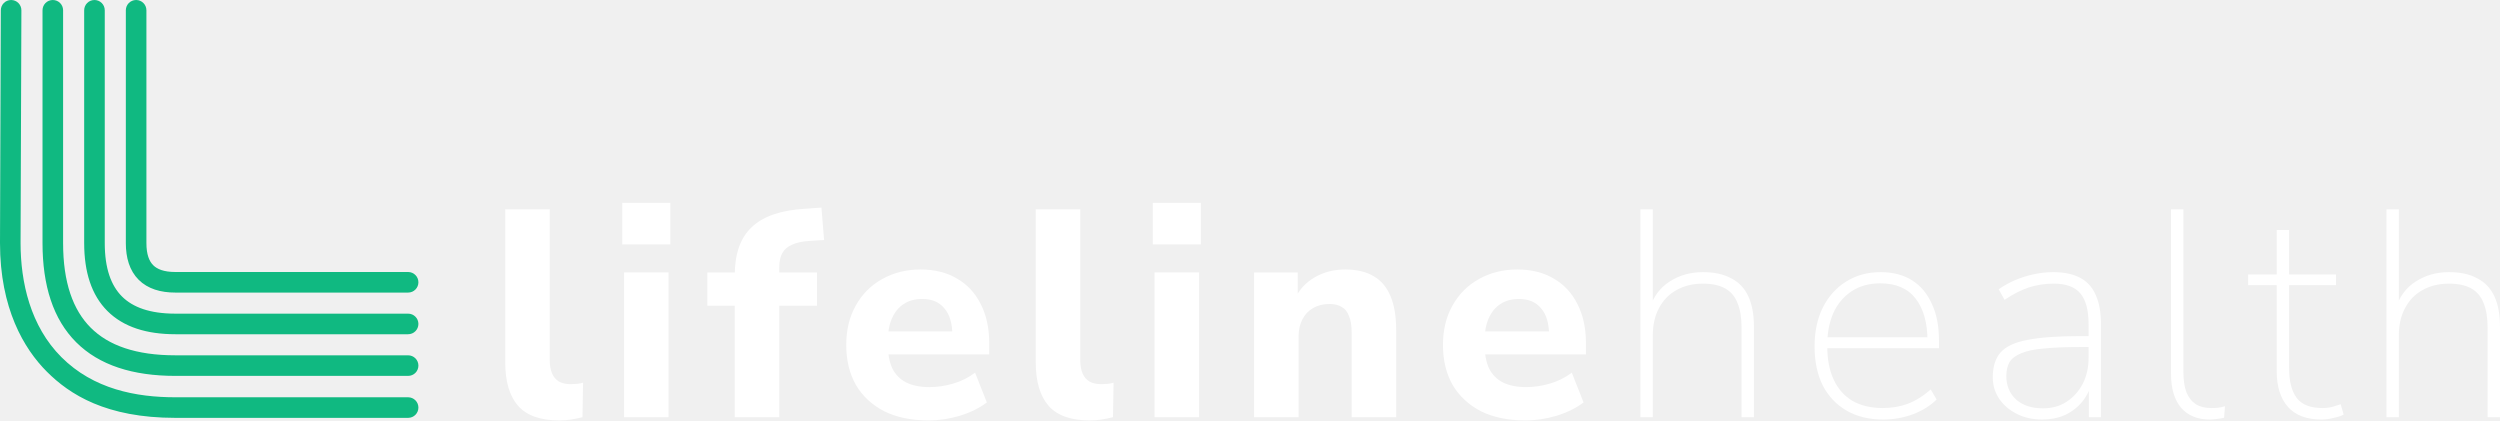
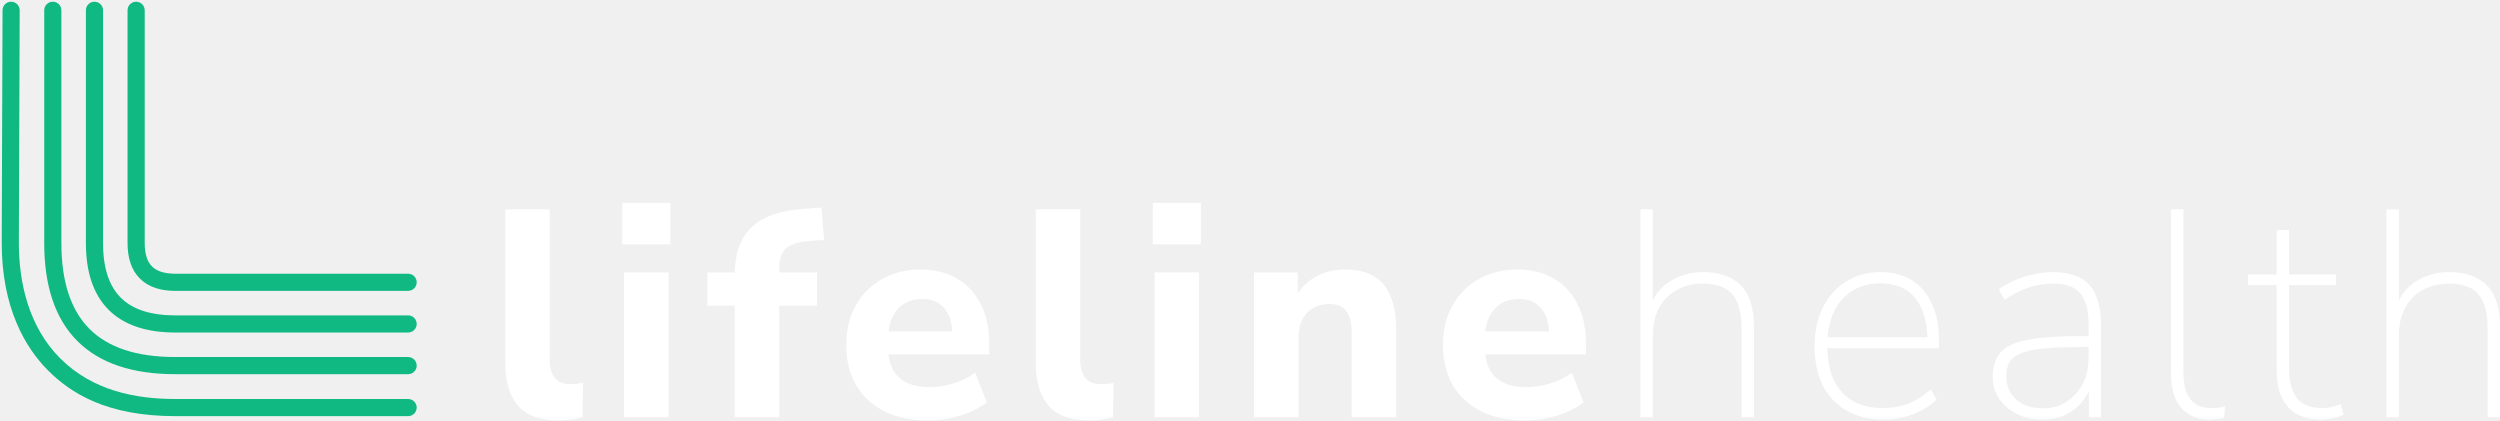
<svg xmlns="http://www.w3.org/2000/svg" width="7293" height="1227" viewBox="0 0 7293 1227" fill="none">
  <path d="M1631.26 1226.46C1576.79 1226.46 1536.95 1212.41 1511.72 1184.32C1486.49 1155.65 1473.88 1113.23 1473.88 1057.04V610.7H1603.74V1051.88C1603.74 1066.21 1606.03 1078.83 1610.62 1089.72C1615.21 1100.04 1621.8 1107.78 1630.4 1112.94C1639.57 1118.1 1651.04 1120.68 1664.8 1120.68C1670.53 1120.68 1676.55 1120.39 1682.86 1119.82C1689.17 1119.25 1695.19 1118.1 1700.92 1116.38L1699.2 1217C1688.31 1219.87 1677.13 1222.16 1665.66 1223.88C1654.77 1225.6 1643.3 1226.46 1631.26 1226.46Z" fill="white" />
  <path d="M1815.31 713.04V591.78H1955.49V713.04H1815.31ZM1820.47 1217V794.74H1950.33V1217H1820.47Z" fill="white" />
  <path d="M2143.46 1217V891.92H2063.48V794.74H2181.3L2143.46 829.14V802.48C2143.46 739.987 2160.09 693.26 2193.34 662.3C2226.6 630.767 2278.48 612.994 2349 608.98L2396.3 605.54L2404.04 700.14L2363.62 702.72C2341.26 703.867 2323.49 707.594 2310.3 713.9C2297.12 719.634 2287.66 727.947 2281.92 738.84C2276.19 749.16 2273.32 762.92 2273.32 780.12V809.36L2256.98 794.74H2383.4V891.92H2273.32V1217H2143.46Z" fill="white" />
  <path d="M2708.59 1226.46C2658.71 1226.46 2615.71 1217.57 2579.59 1199.8C2544.04 1181.45 2516.52 1155.94 2497.03 1123.26C2478.11 1090.01 2468.65 1051.02 2468.65 1006.3C2468.65 962.727 2477.82 924.6 2496.17 891.92C2514.51 858.667 2540.03 832.867 2572.71 814.52C2605.96 795.6 2643.51 786.14 2685.37 786.14C2726.65 786.14 2762.19 795.027 2792.01 812.8C2821.82 830 2844.75 854.654 2860.81 886.76C2877.43 918.867 2885.75 956.994 2885.75 1001.14V1033.82H2575.29V966.74H2792.01L2778.25 978.78C2778.25 943.807 2770.51 917.434 2755.03 899.66C2740.12 881.314 2718.62 872.14 2690.53 872.14C2669.31 872.14 2651.25 877.014 2636.35 886.76C2621.44 896.507 2609.97 910.554 2601.95 928.9C2593.92 947.247 2589.91 969.32 2589.91 995.12V1002C2589.91 1031.24 2594.21 1055.32 2602.81 1074.24C2611.98 1092.59 2625.45 1106.35 2643.23 1115.52C2661.57 1124.69 2684.22 1129.28 2711.17 1129.28C2734.1 1129.28 2757.32 1125.84 2780.83 1118.96C2804.33 1112.08 2825.55 1101.47 2844.47 1087.14L2878.87 1174C2857.65 1190.05 2831.57 1202.95 2800.61 1212.7C2770.22 1221.87 2739.55 1226.46 2708.59 1226.46Z" fill="white" />
  <path d="M3178.86 1226.46C3124.39 1226.46 3084.54 1212.41 3059.32 1184.32C3034.09 1155.65 3021.48 1113.23 3021.48 1057.04V610.7H3151.34V1051.88C3151.34 1066.21 3153.63 1078.83 3158.22 1089.72C3162.8 1100.04 3169.4 1107.78 3178 1112.94C3187.17 1118.1 3198.64 1120.68 3212.4 1120.68C3218.13 1120.68 3224.15 1120.39 3230.46 1119.82C3236.76 1119.25 3242.78 1118.1 3248.52 1116.38L3246.8 1217C3235.9 1219.87 3224.72 1222.16 3213.26 1223.88C3202.36 1225.6 3190.9 1226.46 3178.86 1226.46Z" fill="white" />
  <path d="M3362.9 713.04V591.78H3503.08V713.04H3362.9ZM3368.06 1217V794.74H3497.92V1217H3368.06Z" fill="white" />
  <path d="M3658.38 1217V794.74H3785.66V873.86H3776.2C3789.39 845.767 3808.88 824.267 3834.68 809.36C3861.05 793.88 3890.87 786.14 3924.12 786.14C3957.95 786.14 3985.75 792.734 4007.54 805.92C4029.33 818.534 4045.67 838.027 4056.56 864.4C4067.45 890.2 4072.9 923.167 4072.9 963.3V1217H3943.04V969.32C3943.04 949.827 3940.46 934.06 3935.3 922.02C3930.71 909.407 3923.55 900.52 3913.8 895.36C3904.63 889.627 3892.87 886.76 3878.54 886.76C3860.19 886.76 3844.14 890.774 3830.38 898.8C3817.19 906.254 3806.87 917.147 3799.42 931.48C3791.97 945.814 3788.24 962.44 3788.24 981.36V1217H3658.38Z" fill="white" />
  <path d="M4449.35 1226.46C4399.47 1226.46 4356.47 1217.57 4320.35 1199.8C4284.8 1181.45 4257.28 1155.94 4237.79 1123.26C4218.87 1090.01 4209.41 1051.02 4209.41 1006.3C4209.41 962.727 4218.58 924.6 4236.93 891.92C4255.27 858.667 4280.79 832.867 4313.47 814.52C4346.72 795.6 4384.27 786.14 4426.13 786.14C4467.41 786.14 4502.95 795.027 4532.77 812.8C4562.58 830 4585.51 854.654 4601.57 886.76C4618.19 918.867 4626.51 956.994 4626.51 1001.14V1033.82H4316.05V966.74H4532.77L4519.01 978.78C4519.01 943.807 4511.27 917.434 4495.79 899.66C4480.88 881.314 4459.38 872.14 4431.29 872.14C4410.07 872.14 4392.01 877.014 4377.11 886.76C4362.2 896.507 4350.73 910.554 4342.71 928.9C4334.68 947.247 4330.67 969.32 4330.67 995.12V1002C4330.67 1031.24 4334.97 1055.32 4343.57 1074.24C4352.74 1092.59 4366.21 1106.35 4383.99 1115.52C4402.33 1124.69 4424.98 1129.28 4451.93 1129.28C4474.86 1129.28 4498.08 1125.84 4521.59 1118.96C4545.09 1112.08 4566.31 1101.47 4585.23 1087.14L4619.63 1174C4598.41 1190.05 4572.33 1202.95 4541.37 1212.7C4510.98 1221.87 4480.31 1226.46 4449.35 1226.46Z" fill="white" />
  <path d="M4785.46 1217V610.7H4821.58V902.24H4811.26C4822.73 866.12 4842.51 839.174 4870.6 821.4C4898.69 803.054 4931.09 793.88 4967.78 793.88C5001.03 793.88 5028.55 799.9 5050.34 811.94C5072.7 823.407 5089.33 840.894 5100.22 864.4C5111.11 887.907 5116.56 917.147 5116.56 952.12V1217H5080.44V955.56C5080.44 926.32 5076.43 902.24 5068.4 883.32C5060.95 864.4 5048.91 850.354 5032.28 841.18C5015.65 832.007 4994.15 827.42 4967.78 827.42C4938.54 827.42 4912.74 833.727 4890.38 846.34C4868.59 858.38 4851.68 875.867 4839.64 898.8C4827.6 921.16 4821.58 947.534 4821.58 977.92V1217H4785.46Z" fill="white" />
  <path d="M5493.87 1223.88C5452.59 1223.88 5417.04 1215.28 5387.23 1198.08C5357.42 1180.88 5334.2 1156.51 5317.57 1124.98C5301.52 1092.87 5293.49 1054.75 5293.49 1010.6C5293.49 967.027 5301.52 929.187 5317.57 897.08C5334.2 864.4 5356.84 839.174 5385.51 821.4C5414.75 803.054 5448.29 793.88 5486.13 793.88C5522.25 793.88 5552.92 801.907 5578.15 817.96C5603.38 834.014 5622.58 856.947 5635.77 886.76C5649.53 916 5656.41 951.547 5656.41 993.4V1015.76H5316.71V983.94H5637.49L5622.87 994.26C5622.87 942.087 5611.4 901.094 5588.47 871.28C5565.54 841.467 5531.14 826.56 5485.27 826.56C5452.02 826.56 5423.64 834.587 5400.13 850.64C5377.2 866.12 5359.71 887.334 5347.67 914.28C5336.2 941.227 5330.47 971.9 5330.47 1006.3V1010.6C5330.47 1048.44 5336.78 1080.83 5349.39 1107.78C5362 1134.73 5380.35 1155.37 5404.43 1169.7C5429.08 1183.46 5458.32 1190.34 5492.15 1190.34C5517.95 1190.34 5542.03 1186.33 5564.39 1178.3C5587.32 1169.7 5609.97 1155.65 5632.33 1136.16L5649.53 1165.4C5631.76 1183.17 5608.82 1197.51 5580.73 1208.4C5552.64 1218.72 5523.68 1223.88 5493.87 1223.88Z" fill="white" />
  <path d="M5956.93 1223.88C5929.98 1223.88 5905.61 1218.43 5883.83 1207.54C5862.04 1196.65 5844.84 1182.03 5832.23 1163.68C5819.61 1144.76 5813.31 1123.83 5813.31 1100.9C5813.31 1069.94 5820.76 1045.86 5835.67 1028.66C5851.15 1010.89 5877.23 998.56 5913.93 991.68C5951.19 984.227 6002.22 980.5 6067.01 980.5H6102.27V1012.32H6068.73C6026.3 1012.32 5991.04 1013.75 5962.95 1016.62C5934.85 1018.91 5912.78 1023.5 5896.73 1030.38C5880.67 1036.69 5869.21 1045.29 5862.33 1056.18C5856.02 1067.07 5852.87 1080.83 5852.87 1097.46C5852.87 1124.98 5862.33 1147.63 5881.25 1165.4C5900.74 1182.6 5926.83 1191.2 5959.51 1191.2C5985.88 1191.2 6008.81 1184.89 6028.31 1172.28C6048.37 1159.09 6064.14 1141.61 6075.61 1119.82C6087.07 1097.46 6092.81 1072.23 6092.81 1044.14V946.1C6092.81 904.82 6084.78 874.72 6068.73 855.8C6052.67 836.88 6026.87 827.42 5991.33 827.42C5965.53 827.42 5941.16 831.147 5918.23 838.6C5895.87 846.054 5872.36 858.094 5847.71 874.72L5830.51 843.76C5845.41 833.44 5861.47 824.554 5878.67 817.1C5896.44 809.647 5914.79 803.914 5933.71 799.9C5952.63 795.887 5971.26 793.88 5989.61 793.88C6021.14 793.88 6047.23 799.327 6067.87 810.22C6088.51 821.114 6103.7 837.74 6113.45 860.1C6123.77 882.46 6128.93 911.127 6128.93 946.1V1217H6093.67V1112.94H6103.13C6097.39 1135.87 6087.65 1155.65 6073.89 1172.28C6060.13 1188.91 6043.21 1201.81 6023.15 1210.98C6003.65 1219.58 5981.58 1223.88 5956.93 1223.88Z" fill="white" />
  <path d="M6446.84 1223.88C6410.72 1223.88 6382.63 1212.41 6362.56 1189.48C6343.07 1165.97 6333.32 1133.29 6333.32 1091.44V610.7H6369.44V1085.42C6369.44 1108.35 6372.31 1127.85 6378.04 1143.9C6384.35 1159.38 6393.52 1171.13 6405.56 1179.16C6417.6 1186.61 6432.51 1190.34 6450.28 1190.34C6457.74 1190.34 6464.62 1190.05 6470.92 1189.48C6477.8 1188.33 6484.4 1186.9 6490.7 1185.18L6488.12 1218.72C6480.67 1220.44 6473.5 1221.59 6466.62 1222.16C6459.74 1223.31 6453.15 1223.88 6446.84 1223.88Z" fill="white" />
  <path d="M6772.36 1223.88C6728.79 1223.88 6696.11 1211.55 6674.32 1186.9C6652.53 1162.25 6641.64 1127.56 6641.64 1082.84V831.72H6558.22V800.76H6641.64V670.9H6677.76V800.76H6814.5V831.72H6677.76V1075.1C6677.76 1112.37 6685.21 1141.03 6700.12 1161.1C6715.03 1180.59 6739.97 1190.34 6774.94 1190.34C6785.26 1190.34 6795.01 1189.19 6804.18 1186.9C6813.93 1184.03 6821.95 1181.45 6828.26 1179.16L6836.86 1209.26C6831.7 1212.7 6822.53 1215.85 6809.34 1218.72C6796.15 1222.16 6783.83 1223.88 6772.36 1223.88Z" fill="white" />
  <path d="M6961.83 1217V610.7H6997.95V902.24H6987.63C6999.1 866.12 7018.88 839.174 7046.97 821.4C7075.06 803.054 7107.46 793.88 7144.15 793.88C7177.4 793.88 7204.92 799.9 7226.71 811.94C7249.07 823.407 7265.7 840.894 7276.59 864.4C7287.48 887.907 7292.93 917.147 7292.93 952.12V1217H7256.81V955.56C7256.81 926.32 7252.8 902.24 7244.77 883.32C7237.32 864.4 7225.28 850.354 7208.65 841.18C7192.02 832.007 7170.52 827.42 7144.15 827.42C7114.91 827.42 7089.11 833.727 7066.75 846.34C7044.96 858.38 7028.05 875.867 7016.01 898.8C7003.97 921.16 6997.95 947.534 6997.95 977.92V1217H6961.83Z" fill="white" />
  <path d="M129.033 709.112V30.019C129.033 16.201 140.235 5 154.052 5C167.87 5 179.072 16.201 179.072 30.019V709.112C179.072 824.395 207.873 906.263 261.096 959.486C314.319 1012.71 396.187 1041.51 511.47 1041.51H1190.56C1204.38 1041.51 1215.58 1052.71 1215.58 1066.53C1215.58 1080.35 1204.38 1091.55 1190.56 1091.55H511.47C388.474 1091.55 291.634 1060.78 225.717 994.865C159.801 928.948 129.033 832.108 129.033 709.112Z" fill="#10B981" />
  <path d="M250.555 709.112V30.019C250.555 16.201 261.757 5 275.574 5C289.392 5 300.594 16.201 300.594 30.019V709.112C300.594 783.888 319.269 835.375 352.238 868.345C385.207 901.314 436.695 919.989 511.47 919.989H1190.56C1204.38 919.989 1215.58 931.19 1215.58 945.008C1215.58 958.825 1204.38 970.027 1190.56 970.027H511.47C428.981 970.027 362.522 949.386 316.859 903.723C271.196 858.061 250.555 791.601 250.555 709.112Z" fill="#10B981" />
  <path d="M372.077 709.112V30.019C372.077 16.201 383.279 5 397.096 5C410.914 5 422.115 16.201 422.115 30.019V709.112C422.115 743.38 430.664 764.488 443.379 777.203C456.094 789.919 477.202 798.467 511.47 798.467H1190.56C1204.38 798.467 1215.58 809.668 1215.58 823.486C1215.58 837.304 1204.38 848.505 1190.56 848.505H511.47C469.489 848.505 433.409 837.991 408 812.582C382.591 787.173 372.077 751.093 372.077 709.112Z" fill="#10B981" />
-   <path d="M129.033 709.112V30.019C129.033 16.201 140.235 5 154.052 5C167.87 5 179.072 16.201 179.072 30.019V709.112C179.072 824.395 207.873 906.263 261.096 959.486C314.319 1012.71 396.187 1041.51 511.47 1041.51H1190.56C1204.38 1041.51 1215.58 1052.71 1215.58 1066.53C1215.58 1080.35 1204.38 1091.55 1190.56 1091.55H511.47C388.474 1091.55 291.634 1060.78 225.717 994.865C159.801 928.948 129.033 832.108 129.033 709.112Z" stroke="#10B981" stroke-width="10" stroke-linecap="round" stroke-linejoin="round" />
-   <path d="M250.555 709.112V30.019C250.555 16.201 261.757 5 275.574 5C289.392 5 300.594 16.201 300.594 30.019V709.112C300.594 783.888 319.269 835.375 352.238 868.345C385.207 901.314 436.695 919.989 511.47 919.989H1190.56C1204.38 919.989 1215.58 931.19 1215.58 945.008C1215.58 958.825 1204.38 970.027 1190.56 970.027H511.47C428.981 970.027 362.522 949.386 316.859 903.723C271.196 858.061 250.555 791.601 250.555 709.112Z" stroke="#10B981" stroke-width="10" stroke-linecap="round" stroke-linejoin="round" />
-   <path d="M372.077 709.112V30.019C372.077 16.201 383.279 5 397.096 5C410.914 5 422.115 16.201 422.115 30.019V709.112C422.115 743.38 430.664 764.488 443.379 777.203C456.094 789.919 477.202 798.467 511.47 798.467H1190.56C1204.38 798.467 1215.58 809.668 1215.58 823.486C1215.58 837.304 1204.38 848.505 1190.56 848.505H511.47C469.489 848.505 433.409 837.991 408 812.582C382.591 787.173 372.077 751.093 372.077 709.112Z" stroke="#10B981" stroke-width="10" stroke-linecap="round" stroke-linejoin="round" />
-   <path d="M5 708.93L7.423 30.019C7.423 16.201 18.615 5 32.421 5C46.228 5 57.42 16.201 57.42 30.019L54.997 708.93C54.997 824.212 83.835 953.619 175.44 1045.22C270.543 1140.33 396.341 1163.94 511.529 1163.94H1190.58C1204.39 1163.94 1215.58 1175.15 1215.58 1188.96C1215.58 1202.78 1204.39 1213.98 1190.58 1213.98H511.529C310.722 1213.98 205.952 1146.52 140.09 1080.6C74.228 1014.69 5 898.226 5 708.93Z" fill="#10B981" stroke="#10B981" stroke-width="10" stroke-linecap="round" stroke-linejoin="round" />
+   <path d="M5 708.93L7.423 30.019C7.423 16.201 18.615 5 32.421 5C46.228 5 57.42 16.201 57.42 30.019L54.997 708.93C54.997 824.212 83.835 953.619 175.44 1045.22C270.543 1140.33 396.341 1163.94 511.529 1163.94H1190.58C1204.39 1163.94 1215.58 1175.15 1215.58 1188.96C1215.58 1202.78 1204.39 1213.98 1190.58 1213.98H511.529C310.722 1213.98 205.952 1146.52 140.09 1080.6C74.228 1014.69 5 898.226 5 708.93Z" fill="#10B981" />
</svg>
